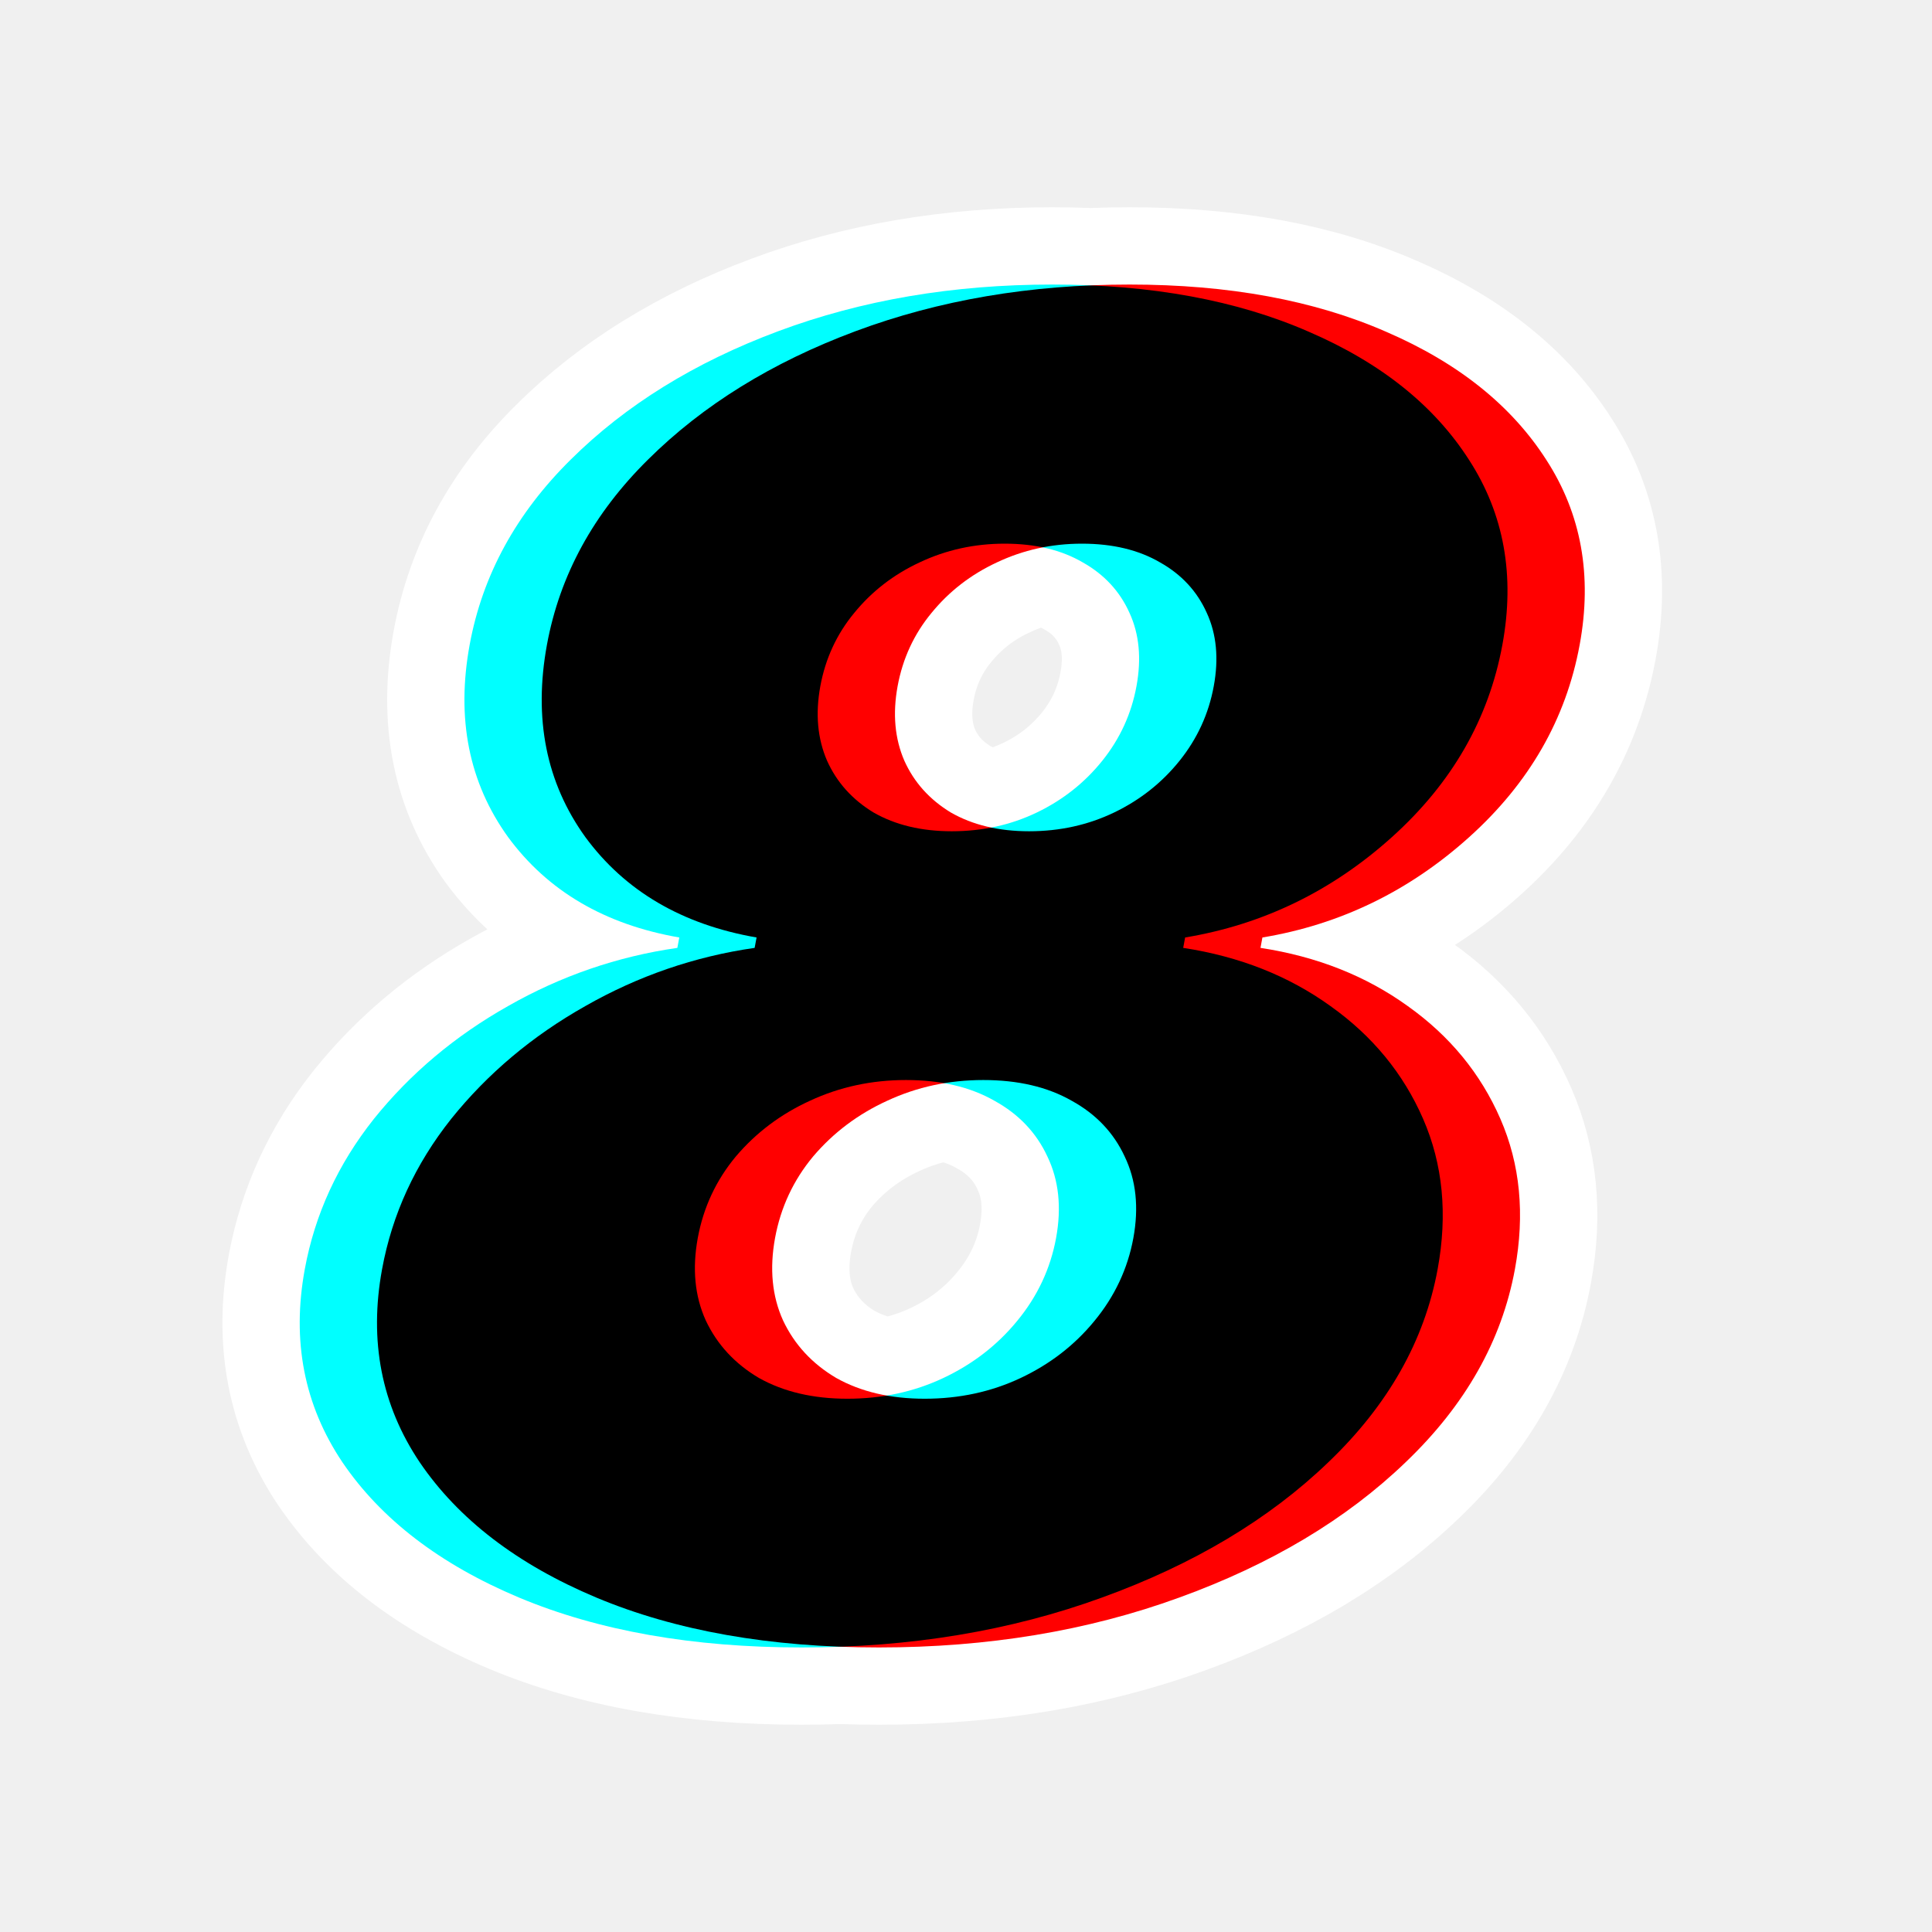
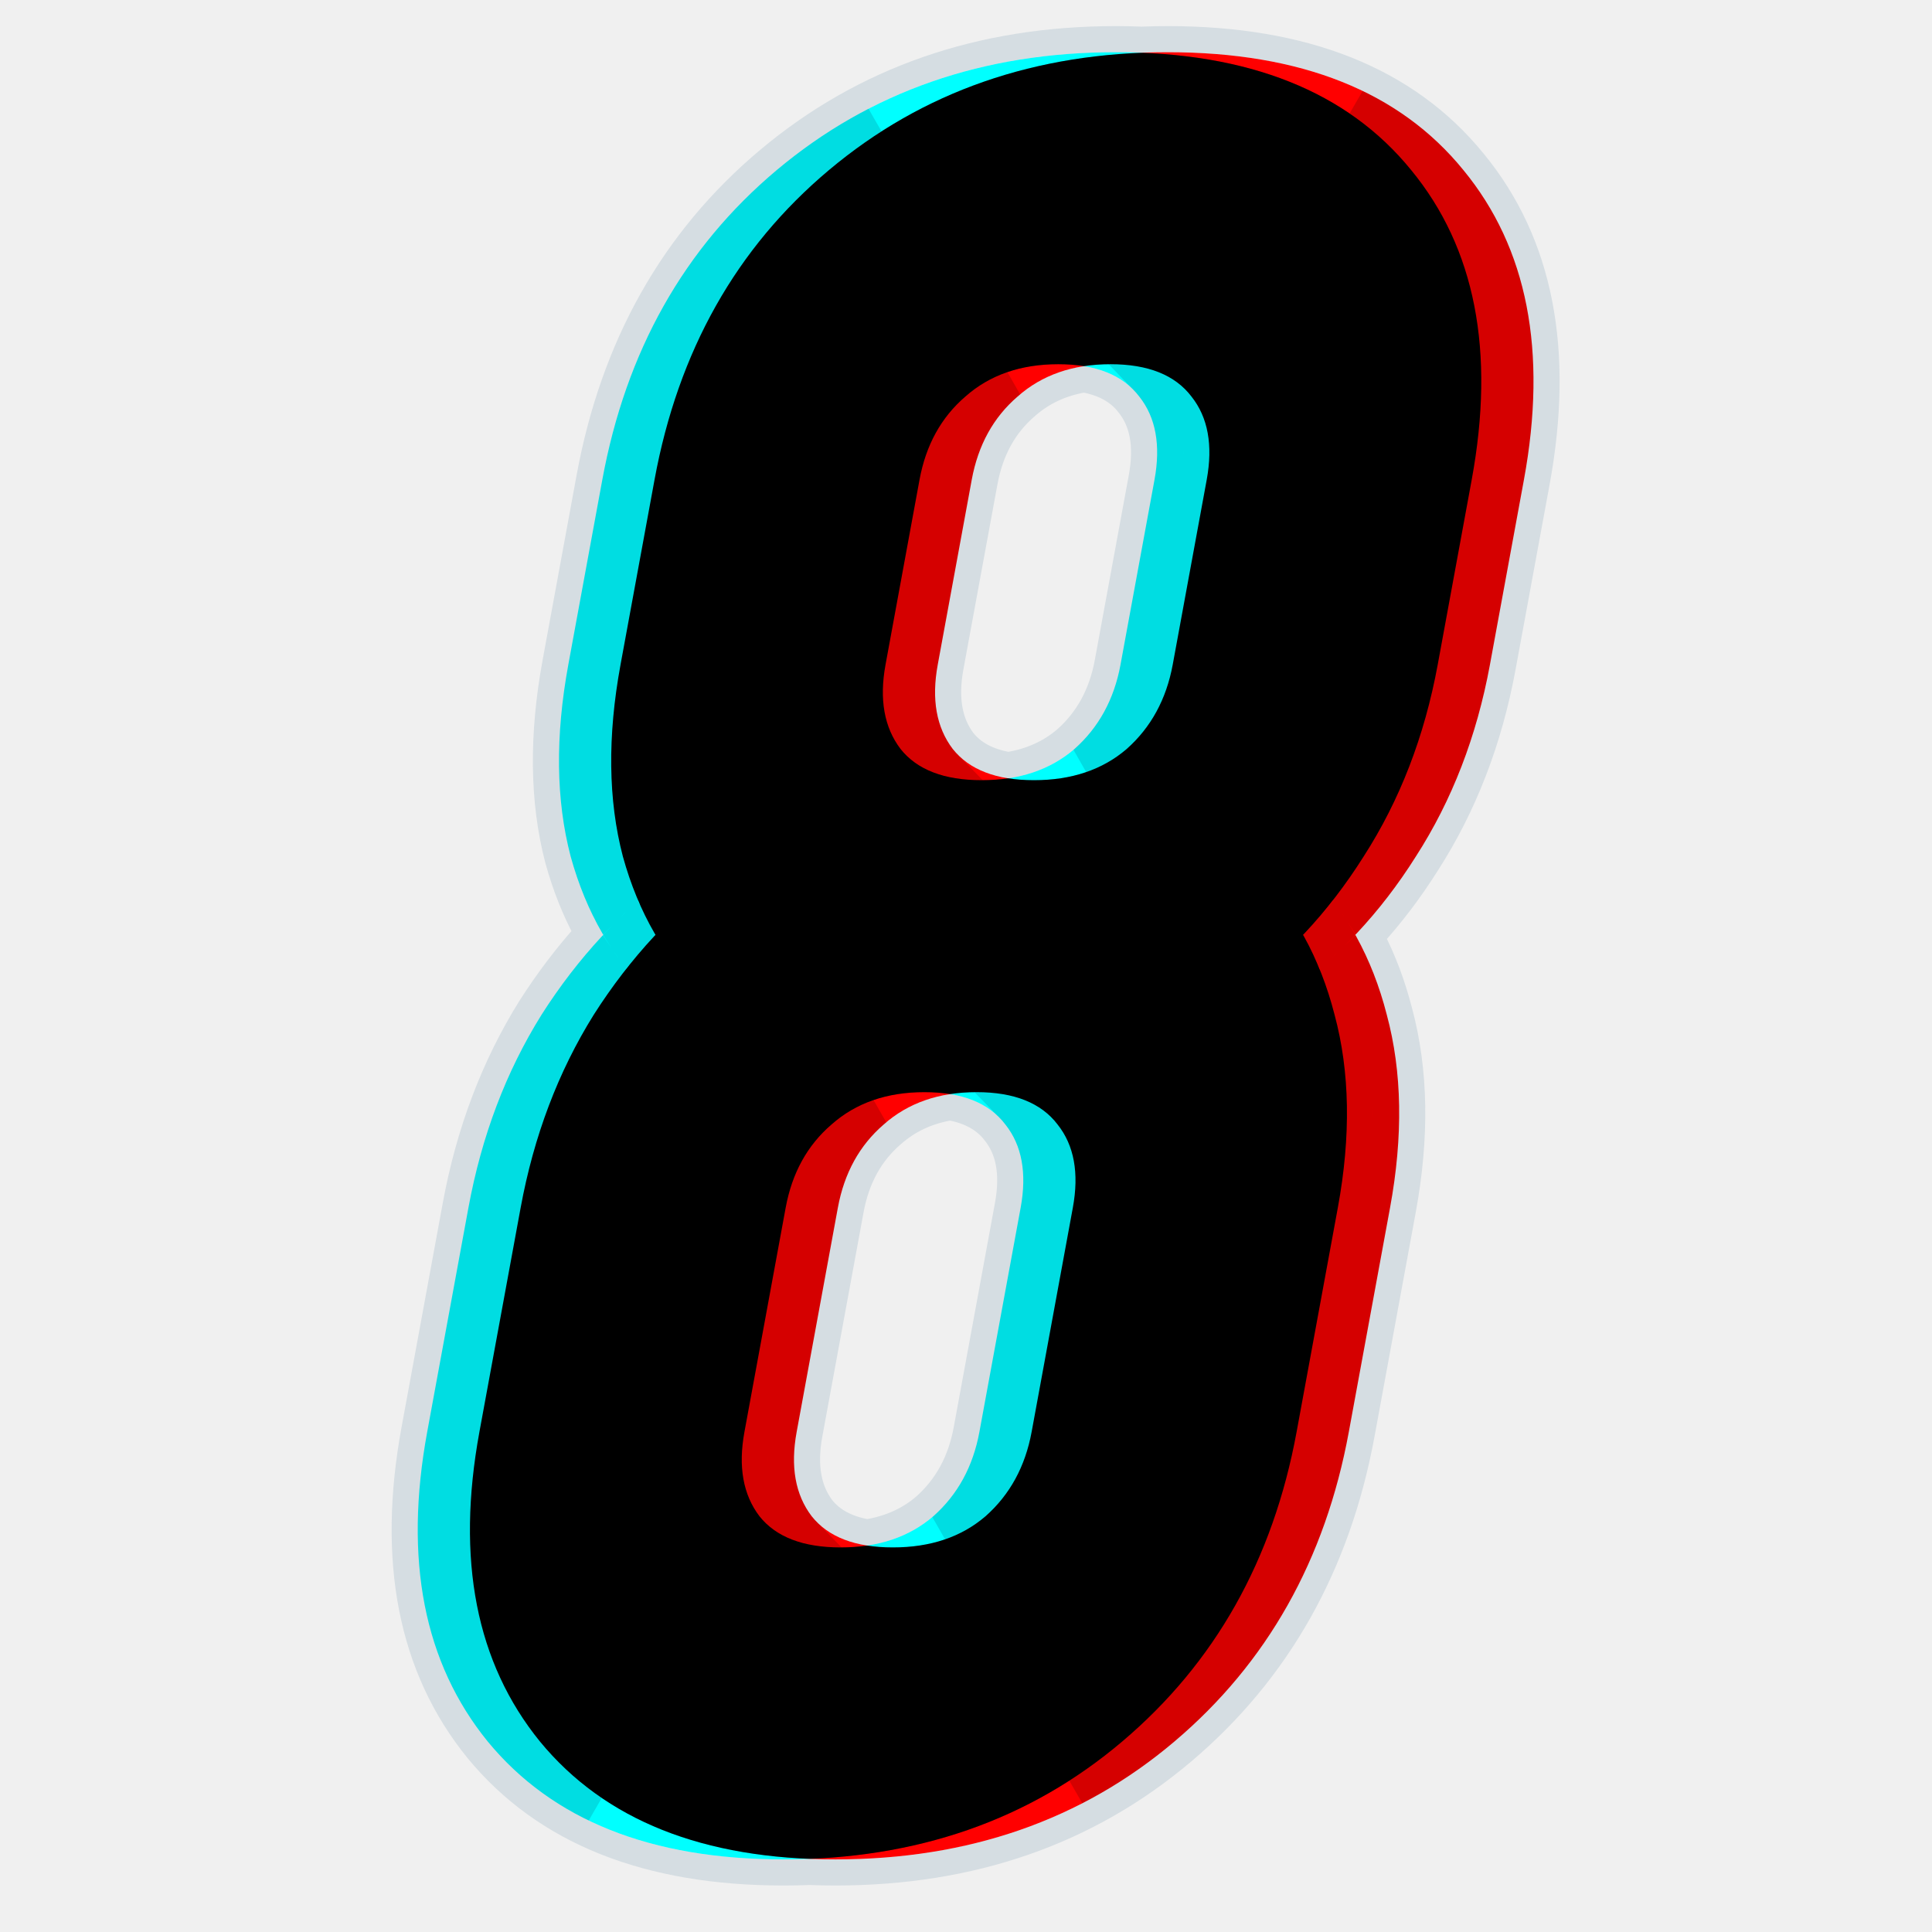
- <svg xmlns="http://www.w3.org/2000/svg" width="50" height="50" viewBox="0 0 50 50" fill="none">
-   <path d="M13.045 42.267L13.047 42.268C15.255 43.191 17.83 43.636 20.747 43.636C21.084 43.636 21.418 43.63 21.75 43.618C22.078 43.63 22.41 43.636 22.747 43.636C25.667 43.636 28.375 43.19 30.86 42.285C33.34 41.386 35.42 40.151 37.071 38.563C38.745 36.963 39.806 35.115 40.19 33.027C40.482 31.437 40.348 29.936 39.747 28.557C39.161 27.211 38.243 26.098 37.017 25.226C36.583 24.913 36.124 24.641 35.64 24.409C36.738 23.918 37.756 23.25 38.693 22.407C40.397 20.873 41.47 19.02 41.866 16.866C42.236 14.853 41.917 12.998 40.864 11.367C39.836 9.759 38.281 8.537 36.276 7.671C34.26 6.788 31.903 6.364 29.233 6.364C28.894 6.364 28.559 6.371 28.226 6.384C27.9 6.371 27.569 6.364 27.233 6.364C24.559 6.364 22.076 6.783 19.793 7.634C17.521 8.48 15.605 9.657 14.072 11.18C12.524 12.707 11.543 14.486 11.172 16.504C10.778 18.648 11.145 20.591 12.337 22.248L12.337 22.248L12.343 22.256C12.958 23.092 13.709 23.759 14.584 24.26C13.922 24.509 13.278 24.813 12.652 25.169C11.178 26 9.923 27.053 8.898 28.33L8.898 28.33L8.894 28.335C7.864 29.631 7.196 31.078 6.904 32.665C6.519 34.759 6.886 36.693 8.031 38.399L8.031 38.399L8.034 38.403C9.168 40.074 10.864 41.35 13.045 42.267ZM25.552 33.55L25.55 33.553C25.134 34.06 24.619 34.461 23.989 34.758C23.664 34.911 23.321 35.025 22.957 35.099C22.648 35.03 22.378 34.926 22.141 34.795C21.688 34.525 21.375 34.18 21.172 33.752C20.989 33.343 20.927 32.848 21.042 32.222C21.157 31.597 21.411 31.052 21.809 30.572C22.233 30.074 22.752 29.683 23.378 29.396L23.378 29.396L23.383 29.394C23.717 29.239 24.065 29.124 24.429 29.05C24.741 29.12 25.009 29.224 25.24 29.356L25.246 29.359L25.253 29.363C25.708 29.613 26.009 29.94 26.199 30.349L26.202 30.356L26.205 30.363C26.393 30.753 26.463 31.236 26.348 31.86C26.234 32.482 25.973 33.041 25.552 33.55ZM28.319 16.271L28.319 16.271L28.324 16.281C28.473 16.606 28.531 17.021 28.429 17.577C28.328 18.129 28.104 18.619 27.75 19.06C27.388 19.511 26.942 19.865 26.4 20.126C26.166 20.239 25.921 20.327 25.664 20.391C25.46 20.334 25.278 20.258 25.115 20.166C24.734 19.932 24.48 19.64 24.32 19.283C24.166 18.925 24.113 18.49 24.214 17.939C24.316 17.387 24.537 16.914 24.878 16.501L24.878 16.501L24.883 16.495C25.24 16.056 25.681 15.713 26.219 15.462L26.219 15.462L26.225 15.46C26.466 15.345 26.716 15.256 26.976 15.191C27.182 15.25 27.362 15.327 27.519 15.419L27.526 15.423L27.534 15.427C27.911 15.64 28.161 15.917 28.319 16.271Z" fill="white" stroke="white" stroke-width="2" />
-   <path d="M20.746 42.636C17.928 42.636 15.49 42.206 13.433 41.345C11.386 40.485 9.862 39.317 8.861 37.842C7.871 36.366 7.547 34.701 7.888 32.846C8.149 31.426 8.745 30.13 9.677 28.956C10.62 27.783 11.776 26.811 13.145 26.039C14.516 25.257 15.978 24.754 17.53 24.531L17.58 24.262C15.653 23.927 14.176 23.061 13.149 21.664C12.135 20.256 11.804 18.596 12.155 16.685C12.486 14.886 13.359 13.287 14.775 11.89C16.194 10.482 17.982 9.376 20.142 8.571C22.301 7.766 24.665 7.364 27.233 7.364C29.801 7.364 32.016 7.772 33.877 8.588C35.74 9.392 37.122 10.499 38.022 11.907C38.925 13.304 39.211 14.897 38.882 16.685C38.529 18.607 37.576 20.267 36.023 21.664C34.471 23.061 32.687 23.927 30.671 24.262L30.621 24.531C32.08 24.754 33.351 25.257 34.435 26.039C35.52 26.811 36.319 27.783 36.83 28.956C37.342 30.13 37.467 31.426 37.206 32.846C36.865 34.701 35.922 36.366 34.378 37.842C32.846 39.317 30.892 40.485 28.518 41.345C26.155 42.206 23.565 42.636 20.746 42.636ZM21.93 36.199C22.828 36.199 23.656 36.02 24.415 35.662C25.174 35.304 25.81 34.813 26.323 34.187C26.849 33.55 27.185 32.834 27.331 32.041C27.477 31.247 27.402 30.543 27.106 29.929C26.821 29.314 26.364 28.833 25.735 28.487C25.107 28.129 24.345 27.951 23.447 27.951C22.561 27.951 21.732 28.129 20.962 28.487C20.205 28.833 19.566 29.314 19.044 29.929C18.533 30.543 18.204 31.247 18.058 32.041C17.913 32.834 17.981 33.544 18.264 34.17C18.558 34.796 19.017 35.293 19.642 35.662C20.281 36.02 21.044 36.199 21.93 36.199ZM24.631 21.513C25.426 21.513 26.161 21.351 26.834 21.027C27.507 20.703 28.072 20.256 28.529 19.686C28.986 19.116 29.281 18.473 29.412 17.758C29.544 17.043 29.484 16.411 29.232 15.863C28.983 15.305 28.58 14.869 28.024 14.556C27.47 14.232 26.795 14.07 26 14.07C25.215 14.07 24.481 14.232 23.797 14.556C23.125 14.869 22.562 15.305 22.107 15.863C21.654 16.411 21.362 17.043 21.23 17.758C21.099 18.473 21.157 19.116 21.404 19.686C21.654 20.244 22.055 20.692 22.607 21.027C23.172 21.351 23.847 21.513 24.631 21.513Z" fill="#00FFFF" style="mix-blend-mode:multiply" />
-   <path d="M22.746 42.636C19.928 42.636 17.49 42.206 15.433 41.345C13.386 40.485 11.863 39.317 10.861 37.842C9.871 36.366 9.547 34.701 9.888 32.846C10.149 31.426 10.745 30.13 11.677 28.956C12.62 27.783 13.776 26.811 15.145 26.039C16.516 25.257 17.978 24.754 19.53 24.531L19.58 24.262C17.653 23.927 16.176 23.061 15.149 21.664C14.135 20.256 13.804 18.596 14.155 16.685C14.486 14.886 15.359 13.287 16.775 11.89C18.194 10.482 19.982 9.376 22.142 8.571C24.301 7.766 26.665 7.364 29.233 7.364C31.801 7.364 34.016 7.772 35.877 8.588C37.74 9.392 39.122 10.499 40.022 11.907C40.925 13.304 41.211 14.897 40.882 16.685C40.529 18.607 39.576 20.267 38.023 21.664C36.471 23.061 34.687 23.927 32.671 24.262L32.621 24.531C34.08 24.754 35.351 25.257 36.435 26.039C37.52 26.811 38.319 27.783 38.83 28.956C39.342 30.13 39.467 31.426 39.206 32.846C38.865 34.701 37.922 36.366 36.378 37.842C34.846 39.317 32.892 40.485 30.518 41.345C28.155 42.206 25.565 42.636 22.746 42.636ZM23.93 36.199C24.828 36.199 25.656 36.02 26.415 35.662C27.174 35.304 27.81 34.813 28.323 34.187C28.849 33.55 29.185 32.834 29.331 32.041C29.477 31.247 29.402 30.543 29.106 29.929C28.821 29.314 28.364 28.833 27.735 28.487C27.107 28.129 26.345 27.951 25.447 27.951C24.561 27.951 23.732 28.129 22.962 28.487C22.205 28.833 21.566 29.314 21.044 29.929C20.533 30.543 20.204 31.247 20.058 32.041C19.913 32.834 19.981 33.544 20.264 34.17C20.558 34.796 21.017 35.293 21.642 35.662C22.281 36.02 23.044 36.199 23.93 36.199ZM26.631 21.513C27.426 21.513 28.161 21.351 28.834 21.027C29.507 20.703 30.072 20.256 30.529 19.686C30.986 19.116 31.281 18.473 31.412 17.758C31.544 17.043 31.484 16.411 31.232 15.863C30.983 15.305 30.58 14.869 30.024 14.556C29.47 14.232 28.795 14.07 28 14.07C27.215 14.07 26.481 14.232 25.797 14.556C25.125 14.869 24.562 15.305 24.107 15.863C23.654 16.411 23.362 17.043 23.23 17.758C23.099 18.473 23.157 19.116 23.404 19.686C23.654 20.244 24.055 20.692 24.607 21.027C25.172 21.351 25.847 21.513 26.631 21.513Z" fill="#FF0000" style="mix-blend-mode:multiply" />
+ <svg xmlns="http://www.w3.org/2000/svg" width="74" height="74" viewBox="0 0 74 74" fill="none">
+   <g id="Property 1=8">
+     <path id="Vector" d="M18.294 67.02L18.296 67.023C20.895 70.18 24.831 71.719 30.002 71.719C30.341 71.719 30.677 71.713 31.009 71.7C31.335 71.713 31.666 71.719 32.002 71.719C37.208 71.719 41.653 70.18 45.305 67.087C48.953 63.997 51.235 59.937 52.155 54.934L53.734 46.348C54.249 43.549 54.211 41.009 53.6 38.74C53.337 37.712 52.978 36.76 52.523 35.884C53.301 35.03 54.011 34.092 54.654 33.072C56.077 30.859 57.044 28.349 57.559 25.547L58.862 18.466C59.786 13.441 59.009 9.324 56.438 6.198C53.869 3.038 49.93 1.5 44.731 1.5C44.394 1.5 44.061 1.507 43.73 1.52C43.403 1.507 43.07 1.5 42.731 1.5C37.554 1.5 33.111 3.04 29.43 6.131L29.43 6.131C25.785 9.192 23.503 13.253 22.578 18.285L21.276 25.366C20.761 28.165 20.786 30.69 21.373 32.93L21.373 32.93L21.375 32.936C21.654 33.948 22.026 34.882 22.491 35.736C21.703 36.61 20.979 37.564 20.32 38.598L20.317 38.602C18.92 40.843 17.966 43.367 17.451 46.167L15.872 54.754C14.953 59.751 15.731 63.867 18.294 67.02ZM44.659 66.323C43.588 67.231 42.444 67.998 41.227 68.625C41.946 68.164 42.639 67.651 43.306 67.087C46.953 63.997 49.235 59.937 50.155 54.934L51.734 46.348C52.249 43.549 52.211 41.009 51.6 38.74C51.469 38.227 51.314 37.732 51.134 37.257C51.356 37.059 51.574 36.856 51.787 36.648C52.135 37.37 52.417 38.151 52.632 38.991L52.632 38.991L52.634 38.997C53.199 41.094 53.245 43.48 52.751 46.167L51.172 54.754C50.29 59.546 48.118 63.394 44.659 66.323ZM50.318 37.941C50.435 38.28 50.54 38.63 50.632 38.991L50.632 38.991L50.634 38.997C51.199 41.094 51.245 43.48 50.751 46.167L49.172 54.754C48.29 59.546 46.118 63.394 42.659 66.323C39.439 69.05 35.564 70.513 31.009 70.699C26.549 70.513 23.264 69.055 21.069 66.388C18.741 63.523 17.973 59.731 18.855 54.934L20.434 46.348C20.928 43.662 21.84 41.259 23.165 39.133C23.437 38.705 23.722 38.292 24.017 37.894C24.199 38.094 24.388 38.289 24.585 38.476L25.255 39.114L25.422 38.205L25.575 37.373C25.886 37.763 26.222 38.131 26.585 38.476L27.254 39.114L27.422 38.205L28.284 33.514L28.512 32.277L27.497 33.02C27.044 33.352 26.605 33.702 26.182 34.072L26.285 33.514L26.512 32.277L25.497 33.02C25.211 33.229 24.931 33.446 24.657 33.67C24.54 33.349 24.434 33.017 24.34 32.674C23.799 30.607 23.765 28.235 24.259 25.547L25.562 18.466C26.448 13.643 28.621 9.796 32.073 6.897C35.322 4.169 39.2 2.706 43.731 2.52C48.216 2.706 51.497 4.166 53.663 6.83L53.665 6.832C55.997 9.666 56.766 13.456 55.878 18.285L54.576 25.366C54.082 28.052 53.159 30.439 51.811 32.533L51.809 32.537C51.56 32.931 51.302 33.312 51.033 33.68C50.852 33.47 50.663 33.267 50.466 33.07L49.793 32.396L49.621 33.333L49.46 34.207C49.155 33.807 48.824 33.428 48.467 33.07L47.793 32.396L47.621 33.333L46.758 38.024L46.536 39.23L47.538 38.523C47.993 38.202 48.432 37.861 48.854 37.501L48.758 38.024L48.536 39.23L49.538 38.523C49.804 38.336 50.064 38.142 50.318 37.941ZM51.29 35.731C51.104 35.92 50.914 36.103 50.721 36.282C50.657 36.148 50.591 36.015 50.523 35.884C50.693 35.698 50.859 35.507 51.023 35.313C51.115 35.45 51.204 35.589 51.29 35.731ZM48.422 34.507C48.705 34.85 48.966 35.212 49.205 35.594L49.155 35.867C48.777 36.241 48.384 36.596 47.976 36.932L48.422 34.507ZM51.996 34.973C51.892 34.811 51.784 34.652 51.673 34.495C52.016 34.04 52.343 33.566 52.654 33.072C54.077 30.859 55.044 28.349 55.559 25.547L56.862 18.466C57.786 13.441 57.009 9.324 54.438 6.198C53.723 5.318 52.901 4.563 51.975 3.933C53.444 4.641 54.671 5.609 55.663 6.83L55.665 6.832C57.997 9.666 58.766 13.456 57.878 18.285L56.576 25.366C56.082 28.052 55.159 30.439 53.811 32.533L53.809 32.537C53.255 33.416 52.651 34.227 51.996 34.973ZM30.073 6.897C31.145 5.997 32.285 5.234 33.495 4.61C32.782 5.067 32.093 5.574 31.43 6.131L31.43 6.131C27.785 9.192 25.503 13.253 24.578 18.285L23.276 25.366C22.761 28.165 22.786 30.69 23.373 32.93L23.373 32.93L23.375 32.936C23.511 33.432 23.67 33.909 23.852 34.367C23.637 34.563 23.425 34.765 23.219 34.971C22.861 34.266 22.568 33.501 22.34 32.674C21.799 30.607 21.765 28.235 22.259 25.547L23.562 18.466C24.449 13.643 26.621 9.796 30.073 6.897ZM23.733 35.874C23.912 35.689 24.095 35.509 24.281 35.333C24.349 35.469 24.419 35.604 24.491 35.736C24.328 35.917 24.168 36.101 24.011 36.288C23.915 36.153 23.822 36.015 23.733 35.874ZM26.615 37.061C26.331 36.732 26.067 36.384 25.824 36.016L25.878 35.727C26.258 35.344 26.653 34.98 27.061 34.635L26.615 37.061ZM25.062 34.635L25.06 34.645C25.059 34.643 25.058 34.641 25.057 34.639C25.058 34.637 25.06 34.636 25.062 34.635ZM23.363 37.099C22.999 37.578 22.651 38.078 22.32 38.598L22.317 38.602C20.92 40.843 19.966 43.367 19.451 46.167L17.872 54.754C16.953 59.751 17.73 63.867 20.294 67.02L20.296 67.023C21.017 67.899 21.842 68.651 22.767 69.28C21.302 68.572 20.072 67.606 19.069 66.388C16.741 63.523 15.973 59.732 16.855 54.934L18.434 46.348C18.928 43.662 19.84 41.259 21.165 39.133C21.738 38.235 22.36 37.401 23.033 36.632C23.14 36.791 23.25 36.946 23.363 37.099ZM36.075 58.454L36.075 58.454L36.081 58.449C37.104 57.542 37.743 56.362 38.005 54.934L39.584 46.348C39.845 44.93 39.651 43.708 38.903 42.764C38.824 42.66 38.739 42.561 38.649 42.469C39.311 42.635 39.785 42.947 40.11 43.374L40.11 43.374L40.117 43.383C40.634 44.032 40.828 44.933 40.601 46.167L39.022 54.754C38.796 55.98 38.26 56.953 37.42 57.698C37.018 58.043 36.559 58.307 36.036 58.487C36.049 58.476 36.062 58.465 36.075 58.454ZM37.406 41.332C37.057 41.332 36.719 41.355 36.394 41.401C36.082 41.355 35.752 41.332 35.406 41.332C33.866 41.332 32.557 41.777 31.52 42.695C30.499 43.573 29.863 44.741 29.601 46.167L28.022 54.754C27.76 56.175 27.954 57.408 28.691 58.377L28.691 58.377L28.698 58.386C29.461 59.346 30.674 59.77 32.2 59.77C32.549 59.77 32.887 59.748 33.212 59.703C33.524 59.748 33.854 59.77 34.2 59.77C35.737 59.77 37.042 59.342 38.075 58.454L38.075 58.454L38.081 58.449C39.104 57.542 39.743 56.362 40.005 54.934L41.584 46.348C41.845 44.93 41.651 43.708 40.903 42.764C40.147 41.773 38.936 41.332 37.406 41.332ZM30.91 58.627C30.268 58.464 29.804 58.168 29.484 57.768C28.968 57.085 28.779 56.165 29.005 54.934L30.584 46.348C30.81 45.12 31.344 44.165 32.175 43.45L32.175 43.45L32.18 43.446C32.598 43.075 33.077 42.794 33.621 42.607C33.587 42.636 33.553 42.665 33.52 42.695C32.499 43.573 31.863 44.741 31.601 46.167L30.022 54.754C29.76 56.175 29.954 57.408 30.691 58.377L30.691 58.377L30.698 58.386C30.765 58.47 30.836 58.551 30.91 58.627ZM33.215 58.692C32.412 58.552 31.853 58.229 31.484 57.768C30.967 57.085 30.779 56.165 31.005 54.934L32.584 46.348C32.81 45.12 33.344 44.165 34.174 43.45L34.174 43.45L34.18 43.446C34.785 42.909 35.517 42.561 36.391 42.413C37.189 42.559 37.745 42.893 38.11 43.374L38.11 43.374L38.117 43.383C38.634 44.032 38.828 44.933 38.601 46.167L37.022 54.754C36.796 55.98 36.26 56.953 35.421 57.698C34.82 58.214 34.09 58.549 33.215 58.692ZM41.48 29.067L41.48 29.067L41.485 29.062C42.508 28.155 43.147 26.975 43.41 25.547L44.712 18.466C44.973 17.047 44.778 15.825 44.031 14.882C43.951 14.777 43.866 14.679 43.776 14.586C44.438 14.752 44.913 15.064 45.238 15.492L45.238 15.492L45.245 15.5C45.761 16.15 45.955 17.05 45.728 18.285L44.426 25.366C44.2 26.593 43.664 27.566 42.825 28.311C42.422 28.656 41.963 28.92 41.44 29.1C41.453 29.089 41.467 29.078 41.48 29.067ZM42.534 13.45C42.184 13.45 41.847 13.473 41.521 13.519C41.209 13.472 40.88 13.45 40.534 13.45C38.993 13.45 37.684 13.894 36.647 14.812C35.626 15.691 34.99 16.859 34.728 18.285L33.426 25.366C33.164 26.788 33.359 28.021 34.096 28.99L34.096 28.99L34.102 28.999C34.865 29.958 36.078 30.383 37.604 30.383C37.953 30.383 38.291 30.36 38.616 30.316C38.928 30.361 39.258 30.383 39.604 30.383C41.141 30.383 42.447 29.955 43.48 29.067L43.48 29.067L43.485 29.062C44.508 28.155 45.147 26.975 45.409 25.547L46.712 18.466C46.972 17.047 46.778 15.825 46.031 14.882C45.275 13.891 44.063 13.45 42.534 13.45ZM36.314 29.239C35.672 29.077 35.209 28.781 34.888 28.381C34.372 27.698 34.183 26.778 34.41 25.547L35.712 18.466C35.938 17.238 36.471 16.282 37.302 15.568L37.302 15.568L37.308 15.563C37.726 15.192 38.204 14.912 38.748 14.725C38.714 14.754 38.68 14.783 38.647 14.812C37.626 15.691 36.99 16.859 36.728 18.285L35.426 25.366C35.164 26.788 35.358 28.021 36.096 28.99L36.095 28.99L36.102 28.999C36.169 29.083 36.24 29.163 36.314 29.239ZM38.619 29.304C37.816 29.165 37.257 28.842 36.888 28.381C36.372 27.698 36.183 26.778 36.409 25.547L37.712 18.466C37.937 17.238 38.471 16.282 39.302 15.568L39.302 15.568L39.307 15.563C39.913 15.027 40.644 14.679 41.518 14.531C42.317 14.676 42.872 15.011 43.238 15.492L43.238 15.492L43.245 15.5C43.761 16.15 43.955 17.05 43.728 18.285L42.426 25.366C42.2 26.593 41.664 27.566 40.825 28.311C40.224 28.826 39.494 29.162 38.619 29.304Z" fill="white" stroke="#D5DDE2" />
+     <g id="Vector_2">
+       <path d="M30.002 71.219C24.932 71.219 21.159 69.715 18.682 66.705C16.236 63.696 15.463 59.742 16.363 54.844L17.942 46.258C18.447 43.514 19.38 41.05 20.742 38.867C22.133 36.683 23.817 34.869 25.793 33.423L24.93 38.114C23.475 36.728 22.451 34.957 21.857 32.803C21.293 30.65 21.263 28.201 21.768 25.457L23.07 18.375C23.976 13.448 26.203 9.494 29.751 6.514C33.335 3.505 37.661 2 42.731 2C47.831 2 51.605 3.505 54.051 6.514C56.503 9.494 57.276 13.448 56.37 18.375L55.068 25.457C54.563 28.201 53.618 30.65 52.232 32.803C50.876 34.957 49.215 36.728 47.25 38.114L48.113 33.423C49.557 34.869 50.558 36.683 51.117 38.867C51.705 41.05 51.747 43.514 51.242 46.258L49.663 54.844C48.763 59.742 46.536 63.696 42.982 66.705C39.429 69.715 35.102 71.219 30.002 71.219ZM32.2 59.27C33.64 59.27 34.823 58.871 35.749 58.075C36.681 57.249 37.269 56.172 37.514 54.844L39.093 46.258C39.337 44.93 39.142 43.868 38.508 43.071C37.88 42.245 36.846 41.832 35.406 41.832C33.966 41.832 32.78 42.245 31.849 43.071C30.922 43.868 30.337 44.93 30.093 46.258L28.514 54.844C28.269 56.172 28.461 57.249 29.089 58.075C29.723 58.871 30.76 59.27 32.2 59.27ZM37.604 29.883C39.044 29.883 40.227 29.484 41.154 28.688C42.086 27.861 42.674 26.784 42.918 25.457L44.22 18.375C44.464 17.048 44.269 15.986 43.636 15.189C43.008 14.363 41.974 13.95 40.534 13.95C39.094 13.95 37.908 14.363 36.976 15.189C36.049 15.986 35.464 17.048 35.22 18.375L33.918 25.457C33.674 26.784 33.865 27.861 34.494 28.688C35.127 29.484 36.164 29.883 37.604 29.883Z" fill="#00FFFF" style="mix-blend-mode:multiply" />
+       <path d="M32.002 71.219C26.932 71.219 23.159 69.715 20.682 66.705C18.236 63.696 17.463 59.742 18.363 54.844L19.942 46.258C20.447 43.514 21.38 41.05 22.742 38.867C24.133 36.683 25.817 34.869 27.793 33.423L26.93 38.114C25.475 36.728 24.451 34.957 23.857 32.803C23.293 30.65 23.263 28.201 23.768 25.457L25.07 18.375C25.976 13.448 28.203 9.494 31.751 6.514C35.334 3.505 39.661 2 44.731 2C49.831 2 53.605 3.505 56.051 6.514C58.503 9.494 59.276 13.448 58.37 18.375L57.068 25.457C56.563 28.201 55.618 30.65 54.232 32.803C52.876 34.957 51.215 36.728 49.25 38.114L50.113 33.423C51.557 34.869 52.558 36.683 53.117 38.867C53.705 41.05 53.747 43.514 53.242 46.258L51.663 54.844C50.763 59.742 48.536 63.696 44.982 66.705C41.429 69.715 37.102 71.219 32.002 71.219ZM34.2 59.27C35.64 59.27 36.823 58.871 37.749 58.075C38.681 57.249 39.269 56.172 39.514 54.844L41.092 46.258C41.337 44.93 41.142 43.868 40.508 43.071C39.88 42.245 38.846 41.832 37.406 41.832C35.966 41.832 34.78 42.245 33.848 43.071C32.922 43.868 32.337 44.93 32.092 46.258L30.514 54.844C30.269 56.172 30.461 57.249 31.089 58.075C31.723 58.871 32.76 59.27 34.2 59.27ZM39.604 29.883C41.044 29.883 42.227 29.484 43.154 28.688C44.085 27.861 44.673 26.784 44.918 25.457L46.22 18.375C46.464 17.048 46.269 15.986 45.636 15.189C45.008 14.363 43.974 13.95 42.534 13.95C41.094 13.95 39.908 14.363 38.976 15.189C38.049 15.986 37.464 17.048 37.22 18.375L35.918 25.457C35.673 26.784 35.865 27.861 36.493 28.688C37.127 29.484 38.164 29.883 39.604 29.883Z" fill="#FF0000" style="mix-blend-mode:multiply" />
+     </g>
+   </g>
</svg>
